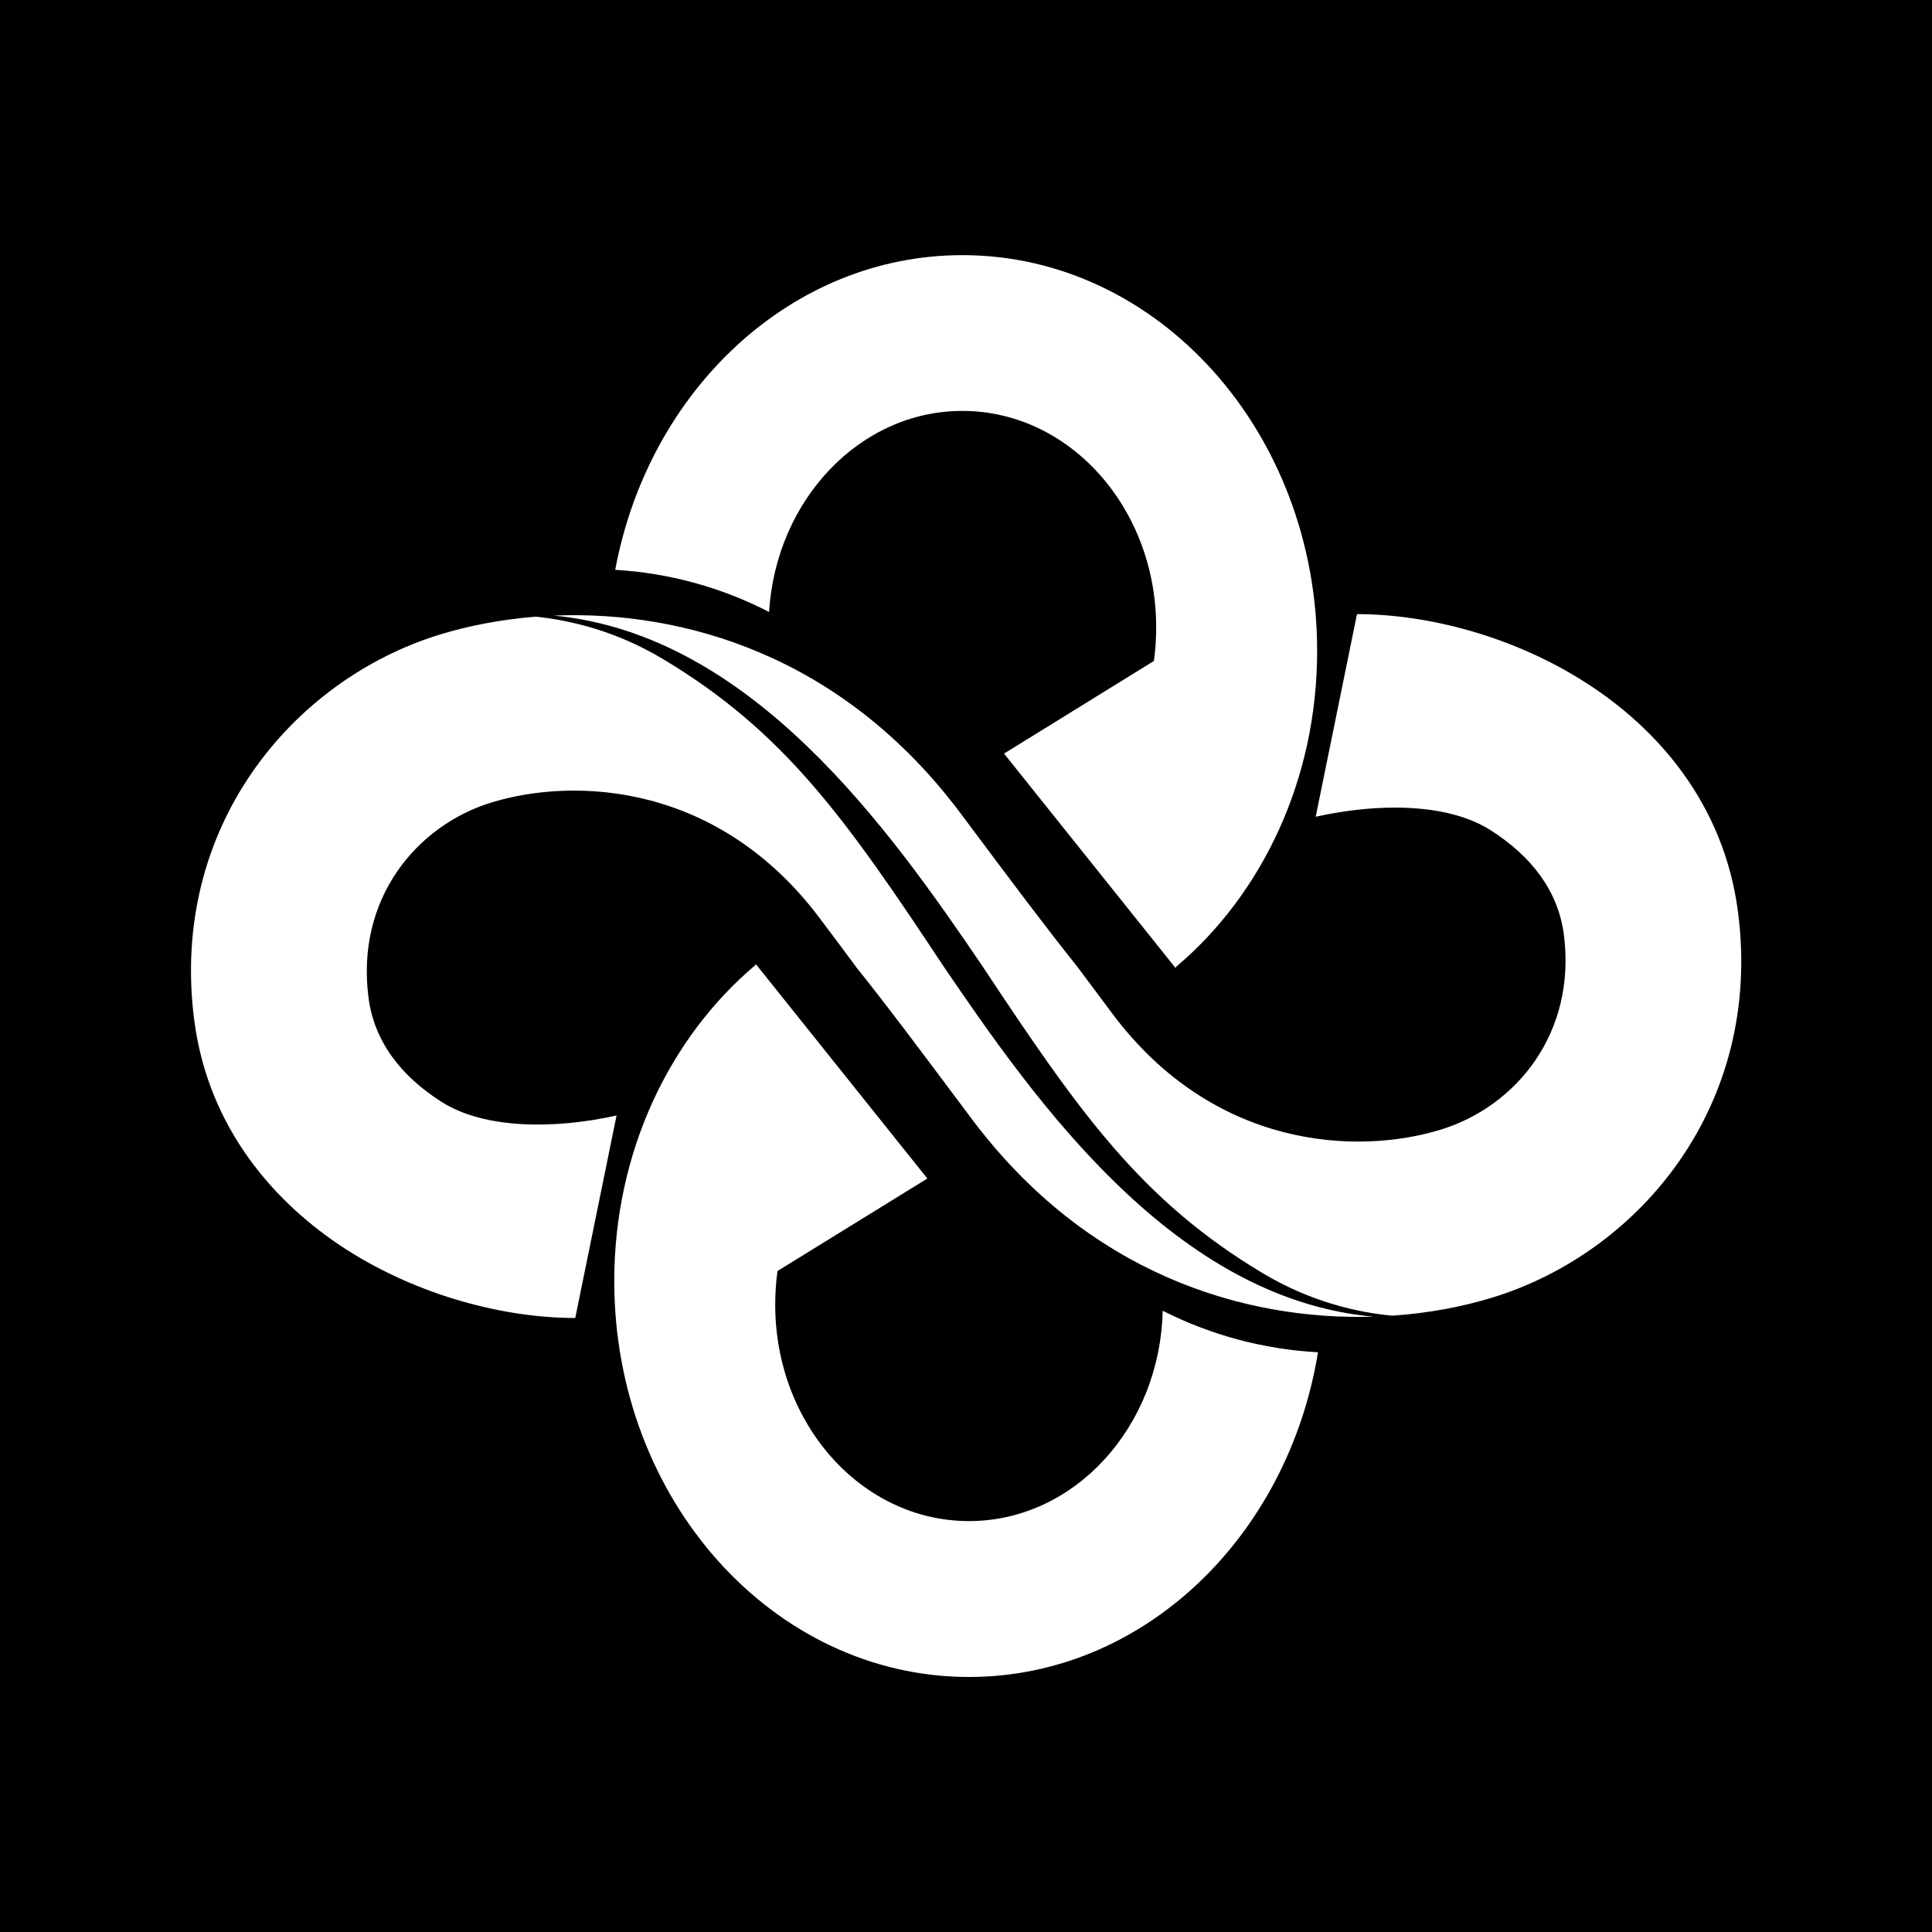
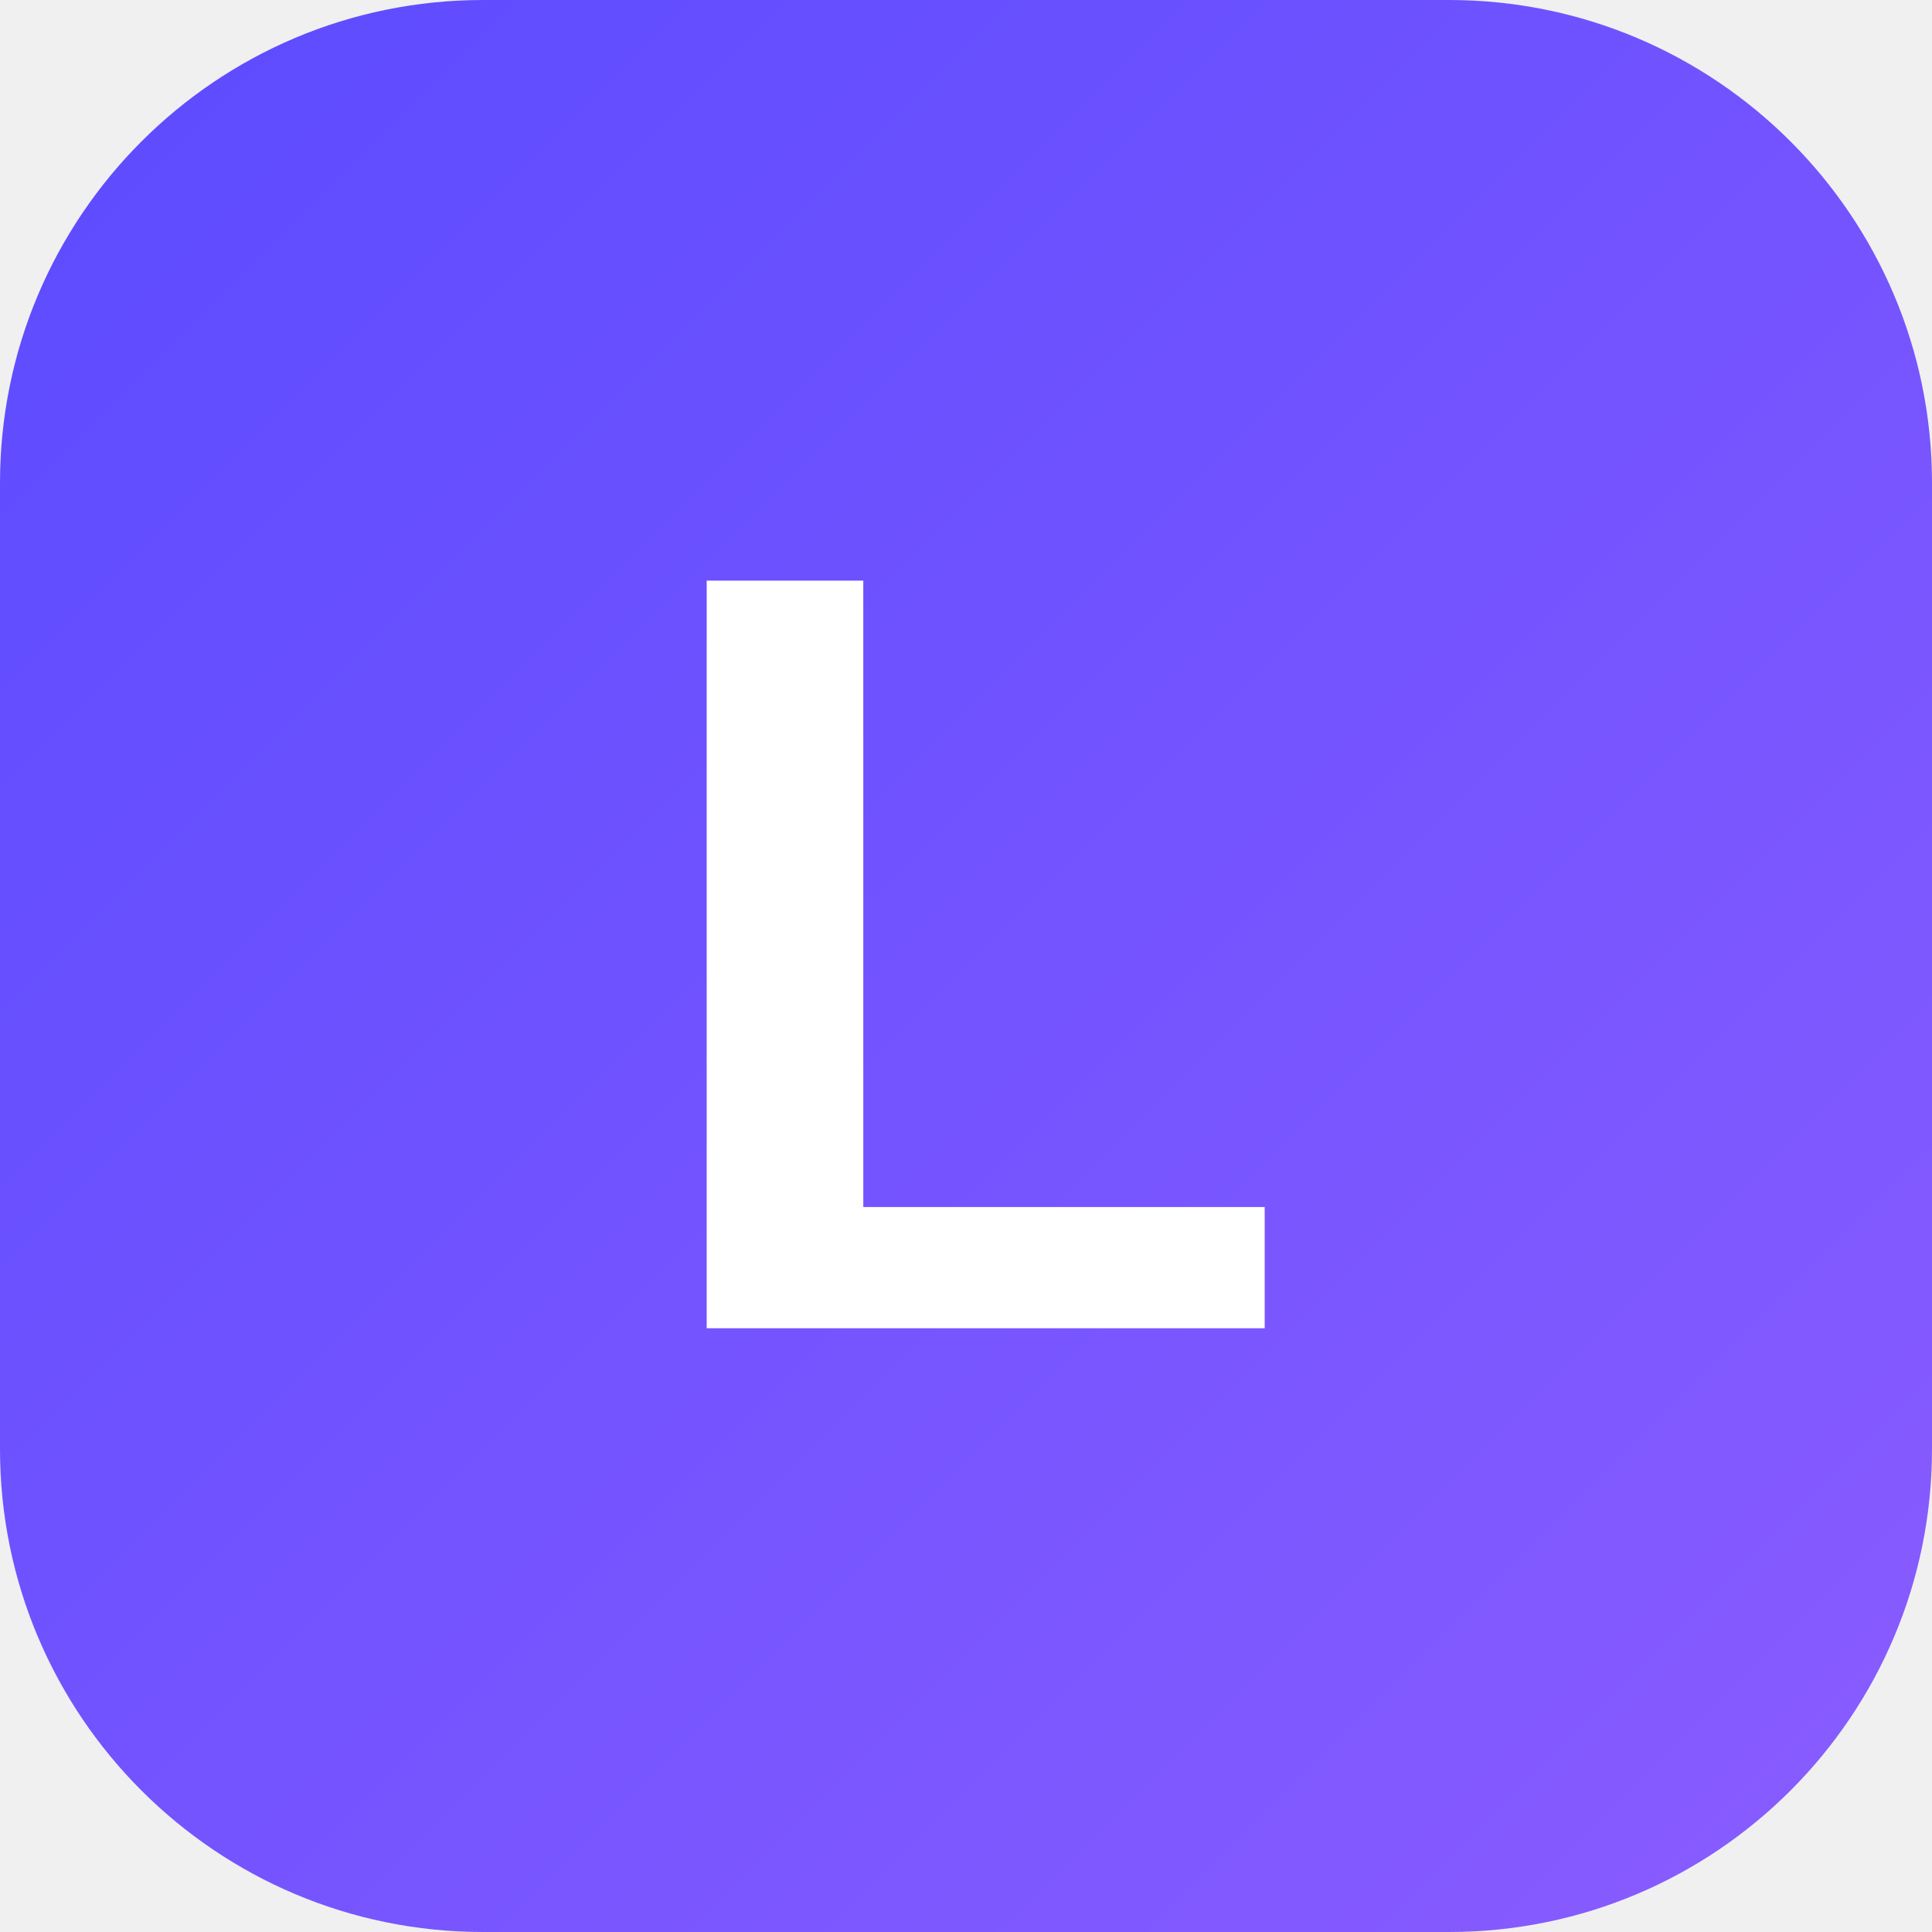
- <svg xmlns="http://www.w3.org/2000/svg" width="16" height="16" viewBox="0 0 16 16" fill="none">
-   <g clip-path="url(#clip0_121_6473)">
-     <path d="M16 0H0V16H16V0Z" fill="black" />
-     <path fill-rule="evenodd" clip-rule="evenodd" d="M5.095 4.719C5.372 3.231 6.554 2.113 7.97 2.113C9.592 2.113 10.908 3.58 10.908 5.391C10.908 6.458 10.45 7.407 9.742 8.005L9.735 8.016L8.315 6.241L9.556 5.474C9.569 5.383 9.575 5.29 9.575 5.195C9.575 4.206 8.857 3.403 7.97 3.403C7.122 3.403 6.427 4.138 6.369 5.068C5.983 4.869 5.552 4.746 5.095 4.719ZM4.438 5.107C4.147 5.13 3.878 5.183 3.643 5.255C2.419 5.631 1.4 6.855 1.609 8.452C1.726 9.343 2.274 9.969 2.878 10.354C3.472 10.731 4.175 10.915 4.764 10.915L5.106 9.238C4.593 9.352 4.014 9.352 3.658 9.126C3.313 8.907 3.098 8.618 3.052 8.263C2.945 7.446 3.447 6.837 4.07 6.646C4.761 6.434 5.951 6.484 6.792 7.609C6.835 7.666 6.877 7.723 6.919 7.778C6.975 7.854 7.03 7.928 7.085 8.001H7.084C7.342 8.322 7.626 8.703 7.965 9.156L8.045 9.263C9.012 10.556 10.31 10.937 11.374 10.904C9.728 10.756 8.582 9.132 7.813 8.001H7.813C7.005 6.781 6.496 6.059 5.489 5.457C5.104 5.226 4.726 5.137 4.438 5.107ZM11.531 10.896C11.24 10.869 10.854 10.781 10.459 10.545C9.453 9.943 8.944 9.221 8.136 8.001H8.136C7.369 6.872 6.226 5.253 4.586 5.098C5.658 5.054 6.978 5.428 7.957 6.738L8.037 6.845C8.376 7.299 8.661 7.68 8.918 8.001H8.918C8.972 8.074 9.028 8.148 9.084 8.223C9.125 8.279 9.168 8.335 9.21 8.392C10.051 9.517 11.241 9.568 11.932 9.355C12.555 9.164 13.057 8.555 12.951 7.738C12.904 7.383 12.689 7.095 12.344 6.875C11.989 6.649 11.41 6.649 10.896 6.764L11.238 5.086C11.827 5.086 12.531 5.27 13.124 5.648C13.729 6.032 14.276 6.658 14.393 7.549C14.602 9.147 13.584 10.37 12.359 10.746C12.115 10.821 11.834 10.875 11.531 10.896ZM8.025 13.888C9.467 13.888 10.666 12.728 10.915 11.199C10.454 11.174 10.018 11.052 9.629 10.855C9.606 11.821 8.896 12.597 8.025 12.597C7.138 12.597 6.42 11.795 6.42 10.805C6.42 10.71 6.426 10.617 6.439 10.526L7.68 9.76L6.26 7.985L6.253 7.995C5.545 8.593 5.087 9.542 5.087 10.609C5.087 12.42 6.403 13.888 8.025 13.888Z" fill="white" />
-   </g>
+ <svg xmlns="http://www.w3.org/2000/svg" viewBox="0 0 64 64">
  <defs>
-     <clipPath id="clip0_121_6473">
-       <rect width="16" height="16" fill="white" />
-     </clipPath>
+     <linearGradient id="g" x1="0" y1="0" x2="1" y2="1">
+       <stop offset="0" stop-color="#5b4bff" />
+       <stop offset="1" stop-color="#8a5cff" />
+     </linearGradient>
  </defs>
+   <rect width="64" height="64" rx="16" fill="url(#g)" />
+   <text x="32" y="44" text-anchor="middle" font-family="Arial, Helvetica, sans-serif" font-weight="700" font-size="36" fill="#fff">L</text>
</svg>
